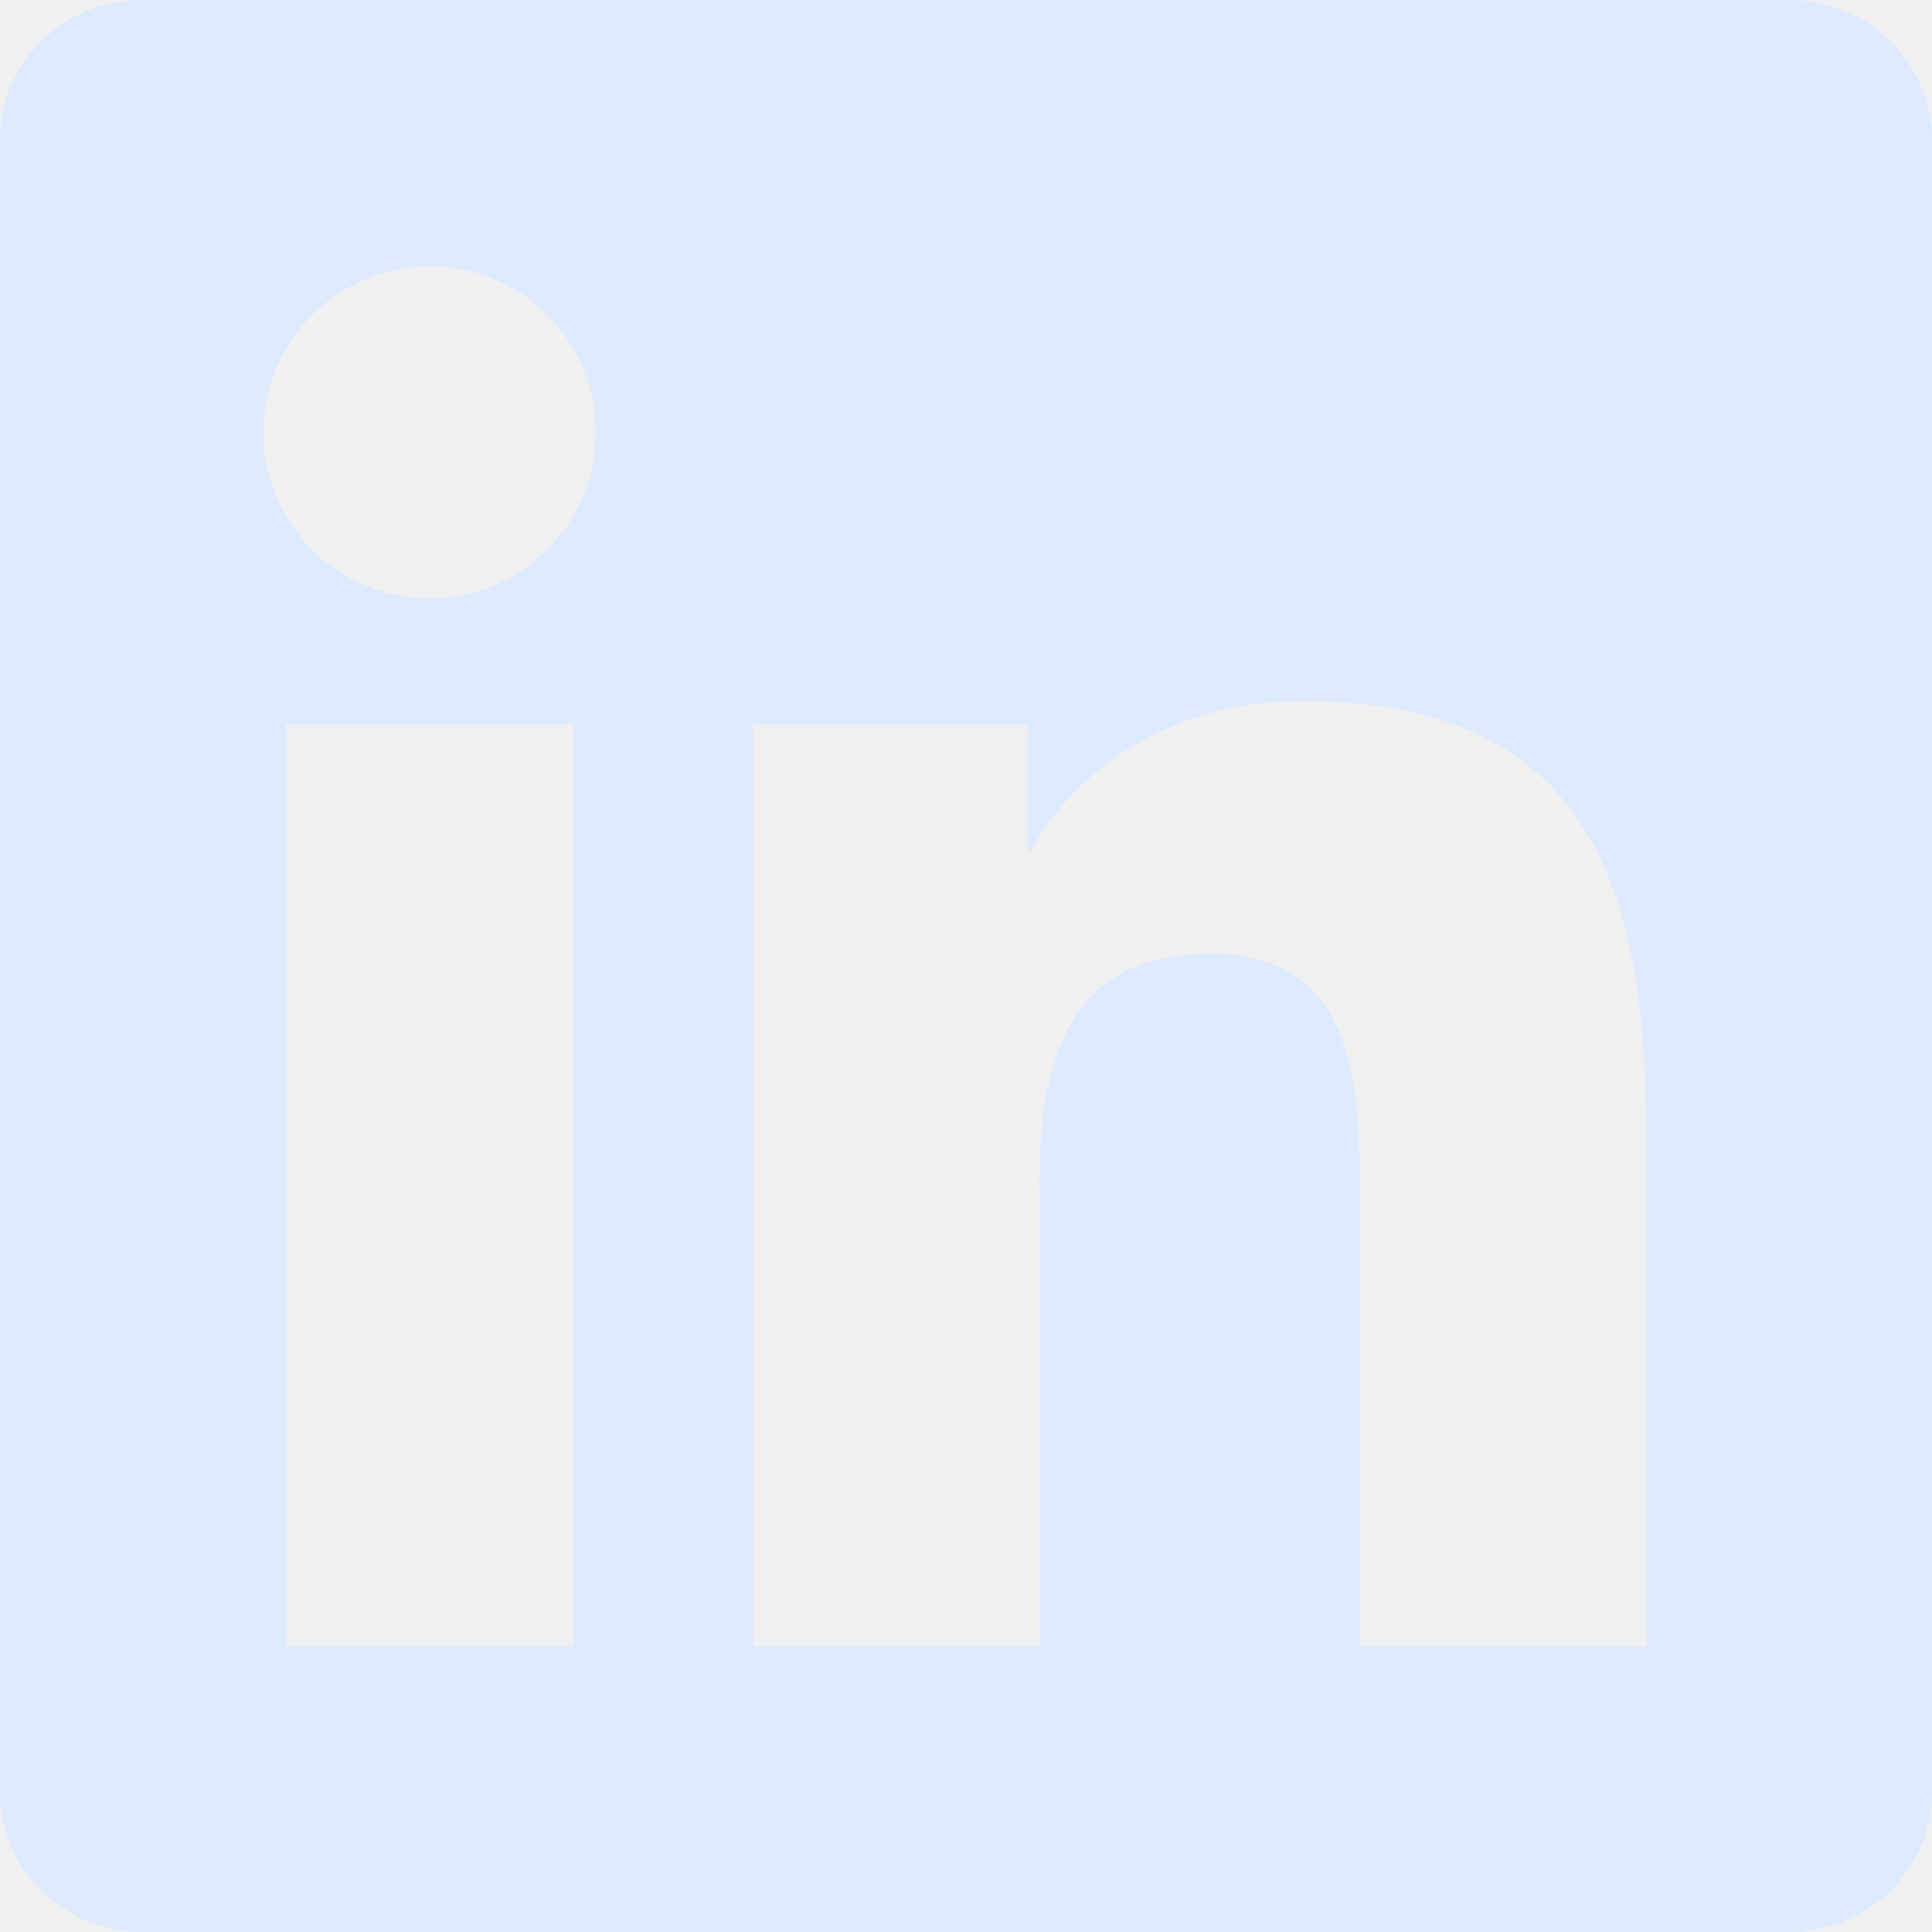
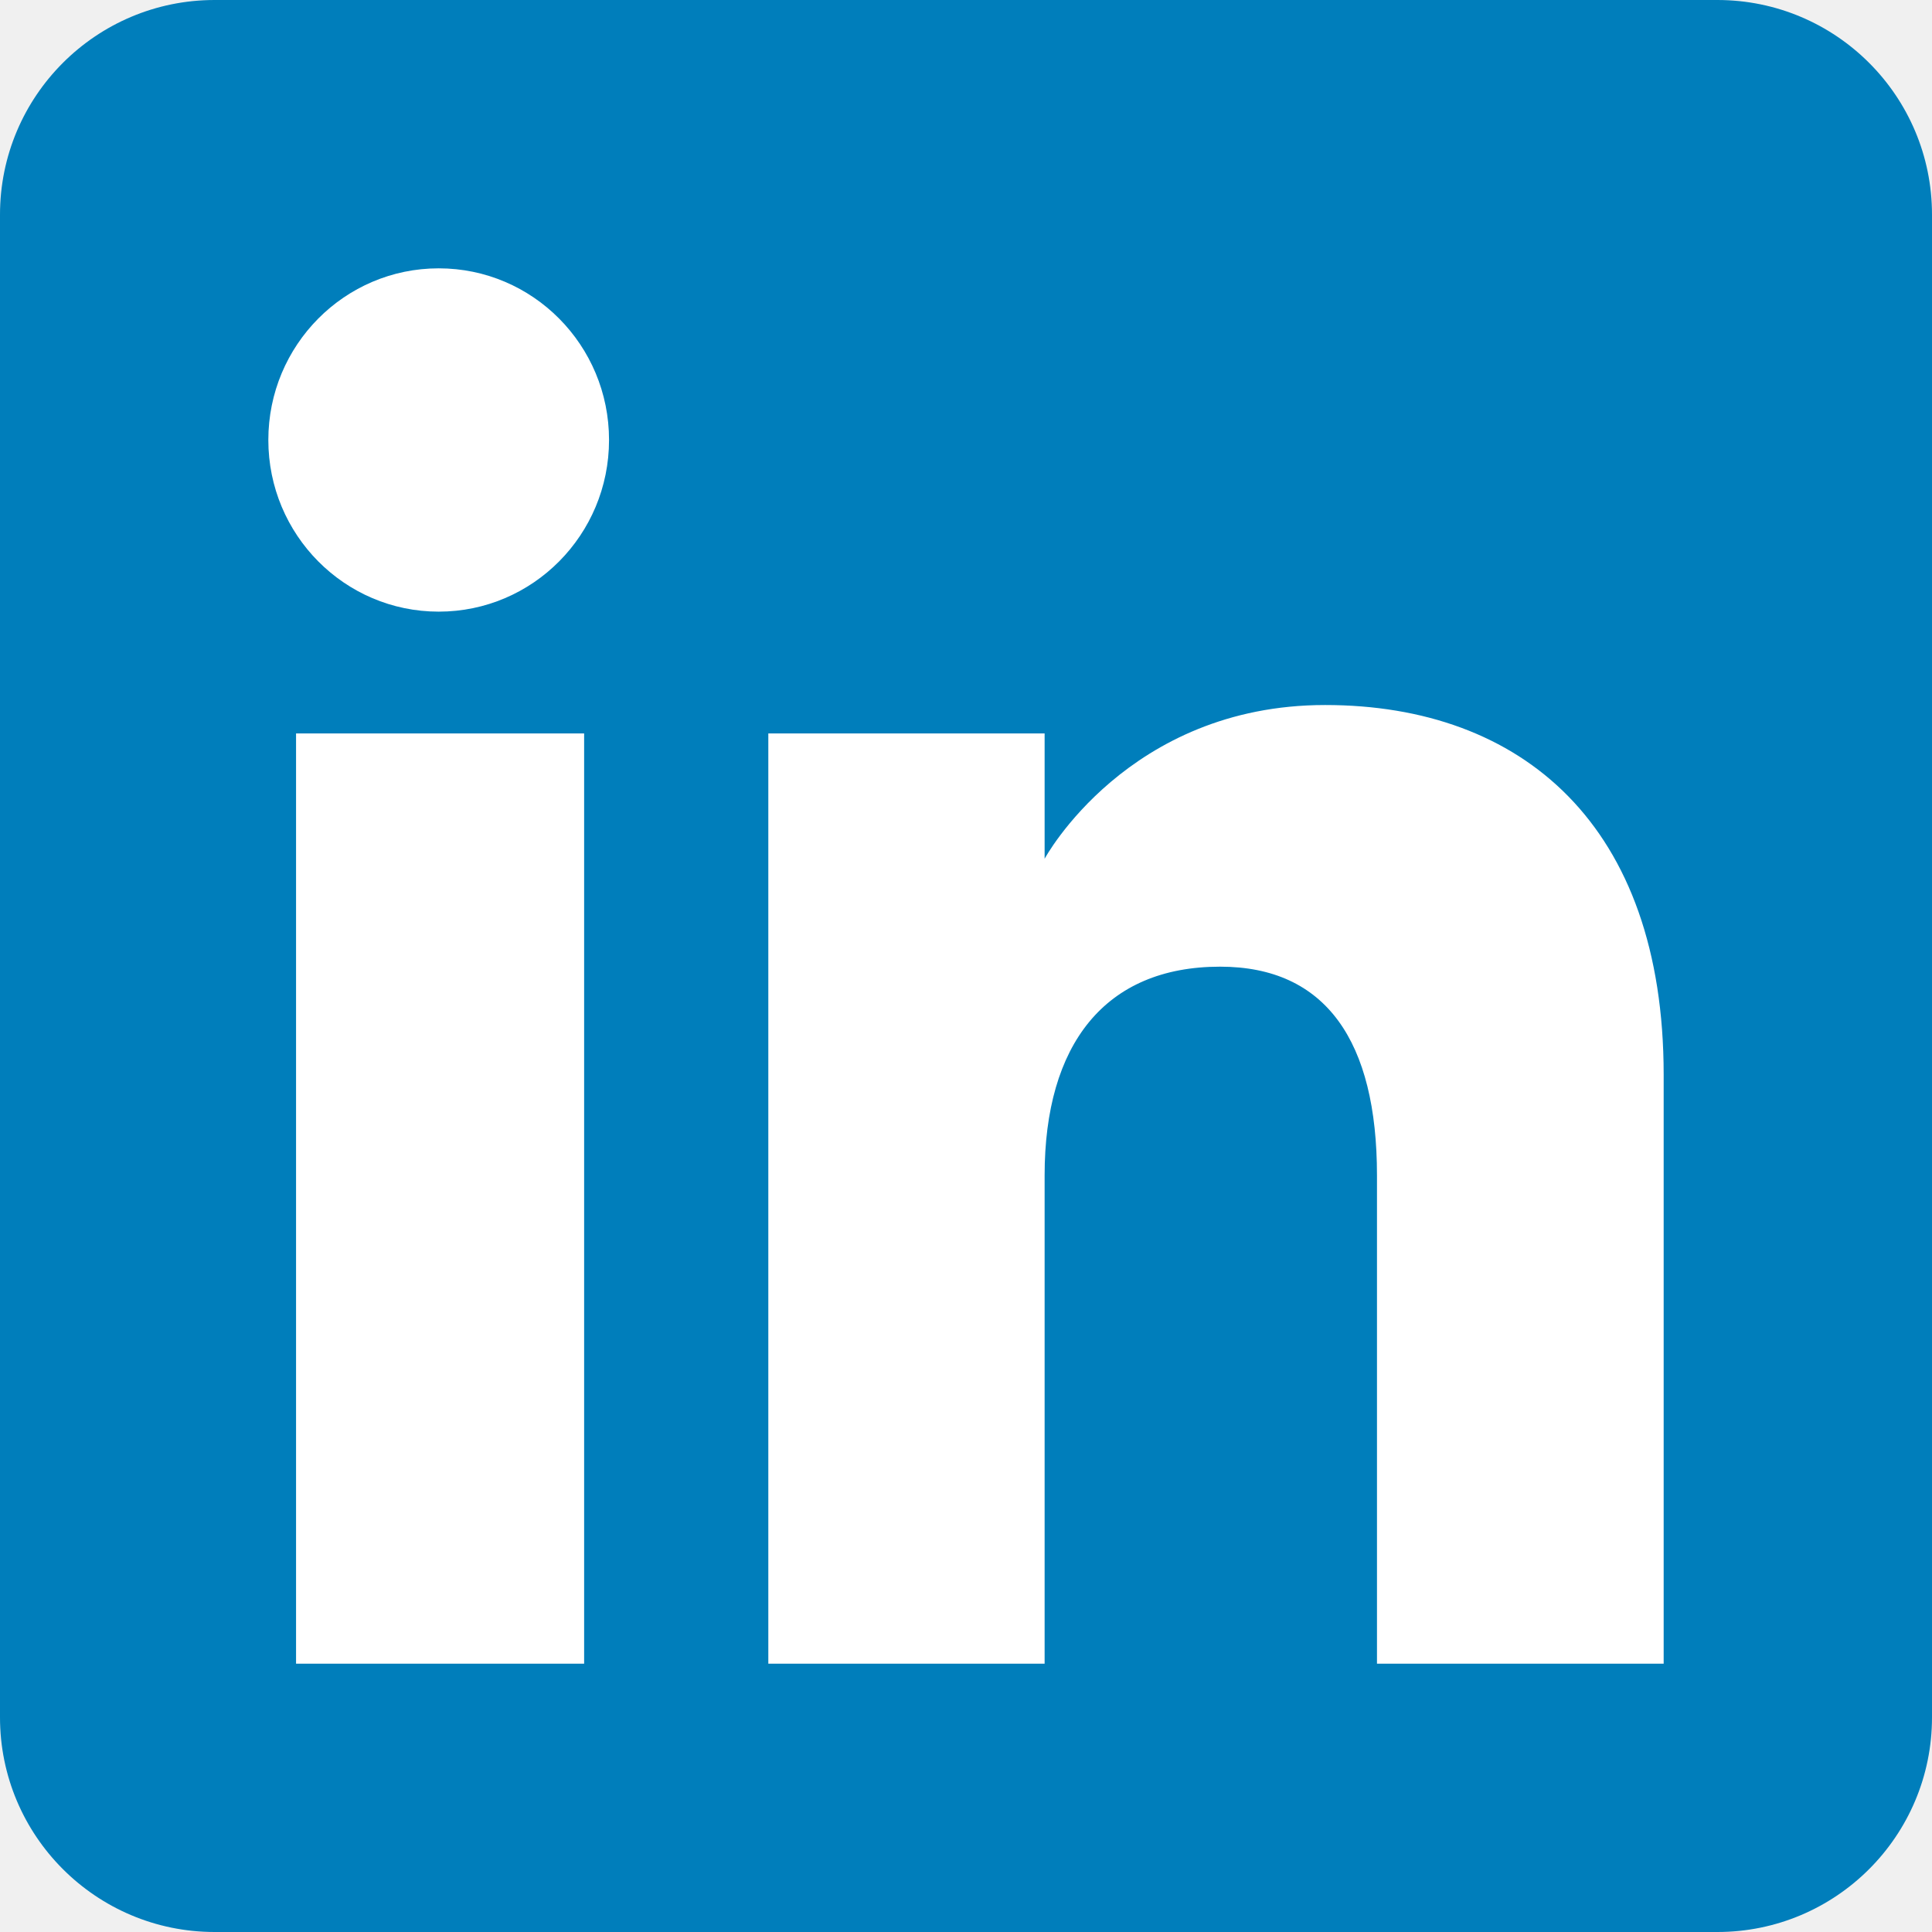
- <svg xmlns="http://www.w3.org/2000/svg" width="28" height="28" viewBox="0 0 28 28" fill="none">
-   <g clip-path="url(#clip0_2741_3397)">
-     <path d="M25.927 0H2.067C0.924 0 0 0.902 0 2.018V25.977C0 27.092 0.924 28 2.067 28H25.927C27.07 28 28 27.092 28 25.982V2.018C28 0.902 27.07 0 25.927 0ZM8.307 23.86H4.151V10.495H8.307V23.86ZM6.229 8.673C4.895 8.673 3.817 7.596 3.817 6.267C3.817 4.938 4.895 3.861 6.229 3.861C7.558 3.861 8.635 4.938 8.635 6.267C8.635 7.591 7.558 8.673 6.229 8.673ZM23.86 23.86H19.709V17.363C19.709 15.816 19.682 13.819 17.549 13.819C15.389 13.819 15.061 15.509 15.061 17.254V23.86H10.916V10.495H14.897V12.321H14.952C15.504 11.271 16.86 10.161 18.878 10.161C23.084 10.161 23.86 12.928 23.86 16.527V23.86V23.86Z" fill="#DEEBFF" />
+ <svg xmlns="http://www.w3.org/2000/svg" height="72" viewBox="0 0 72 72" width="72">
+   <g fill="none" fill-rule="evenodd">
+     <path d="M8,72 L64,72 C68.418,72 72,68.418 72,64 L72,8 C72,3.582 68.418,-8.11624501e-16 64,0 L8,0 C3.582,8.11624501e-16 -5.41083001e-16,3.582 0,8 L0,64 C5.41083001e-16,68.418 3.582,72 8,72 Z" fill="#007EBB" />
+     <path d="M62,62 L51.316,62 L51.316,43.802 C51.316,38.813 49.42,36.025 45.471,36.025 C41.175,36.025 38.93,38.926 38.93,43.802 L38.93,62 L28.633,62 L28.633,27.333 L38.93,27.333 L38.93,32.003 C38.93,32.003 42.026,26.274 49.383,26.274 C56.736,26.274 62,30.764 62,40.051 L62,62 Z M16.349,22.794 C12.842,22.794 10,19.93 10,16.397 C10,12.864 12.842,10 16.349,10 C19.857,10 22.697,12.864 22.697,16.397 C22.697,19.93 19.857,22.794 16.349,22.794 Z M11.033,62 L21.769,62 L21.769,27.333 L11.033,27.333 L11.033,62 Z" fill="#FFF" />
  </g>
-   <defs>
-     <clipPath id="clip0_2741_3397">
-       <rect width="28" height="28" fill="white" />
-     </clipPath>
-   </defs>
</svg>
